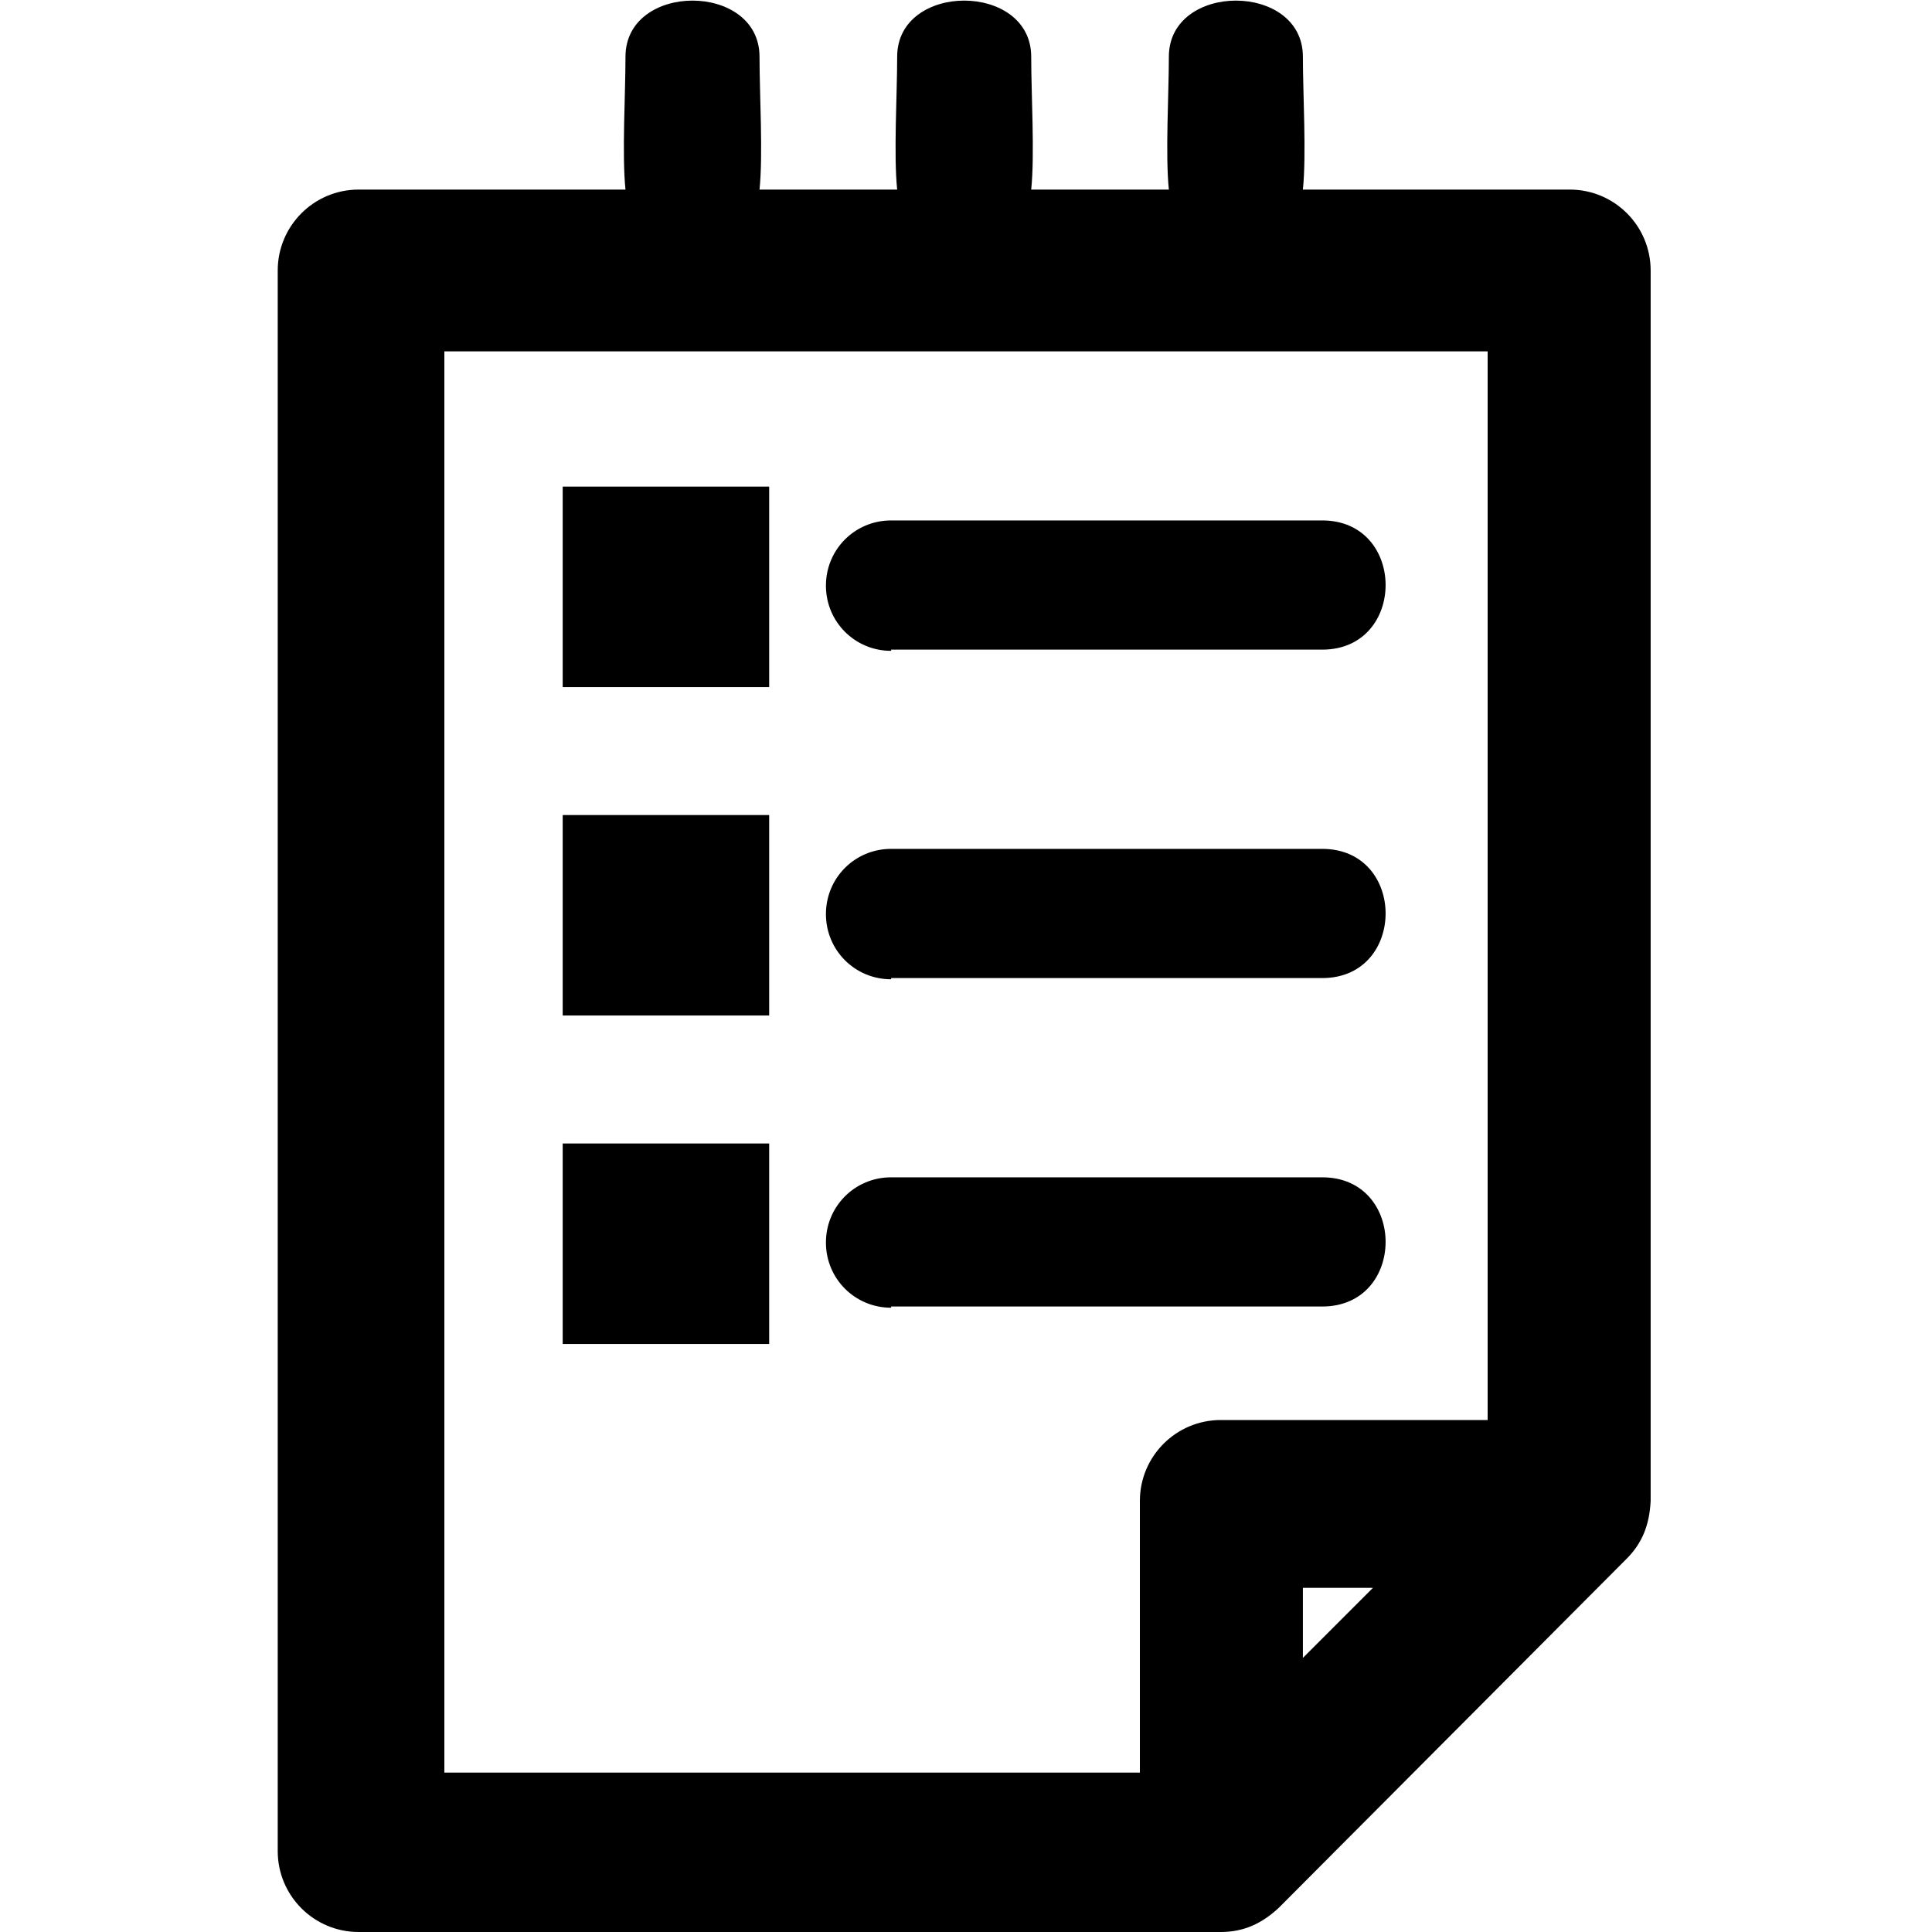
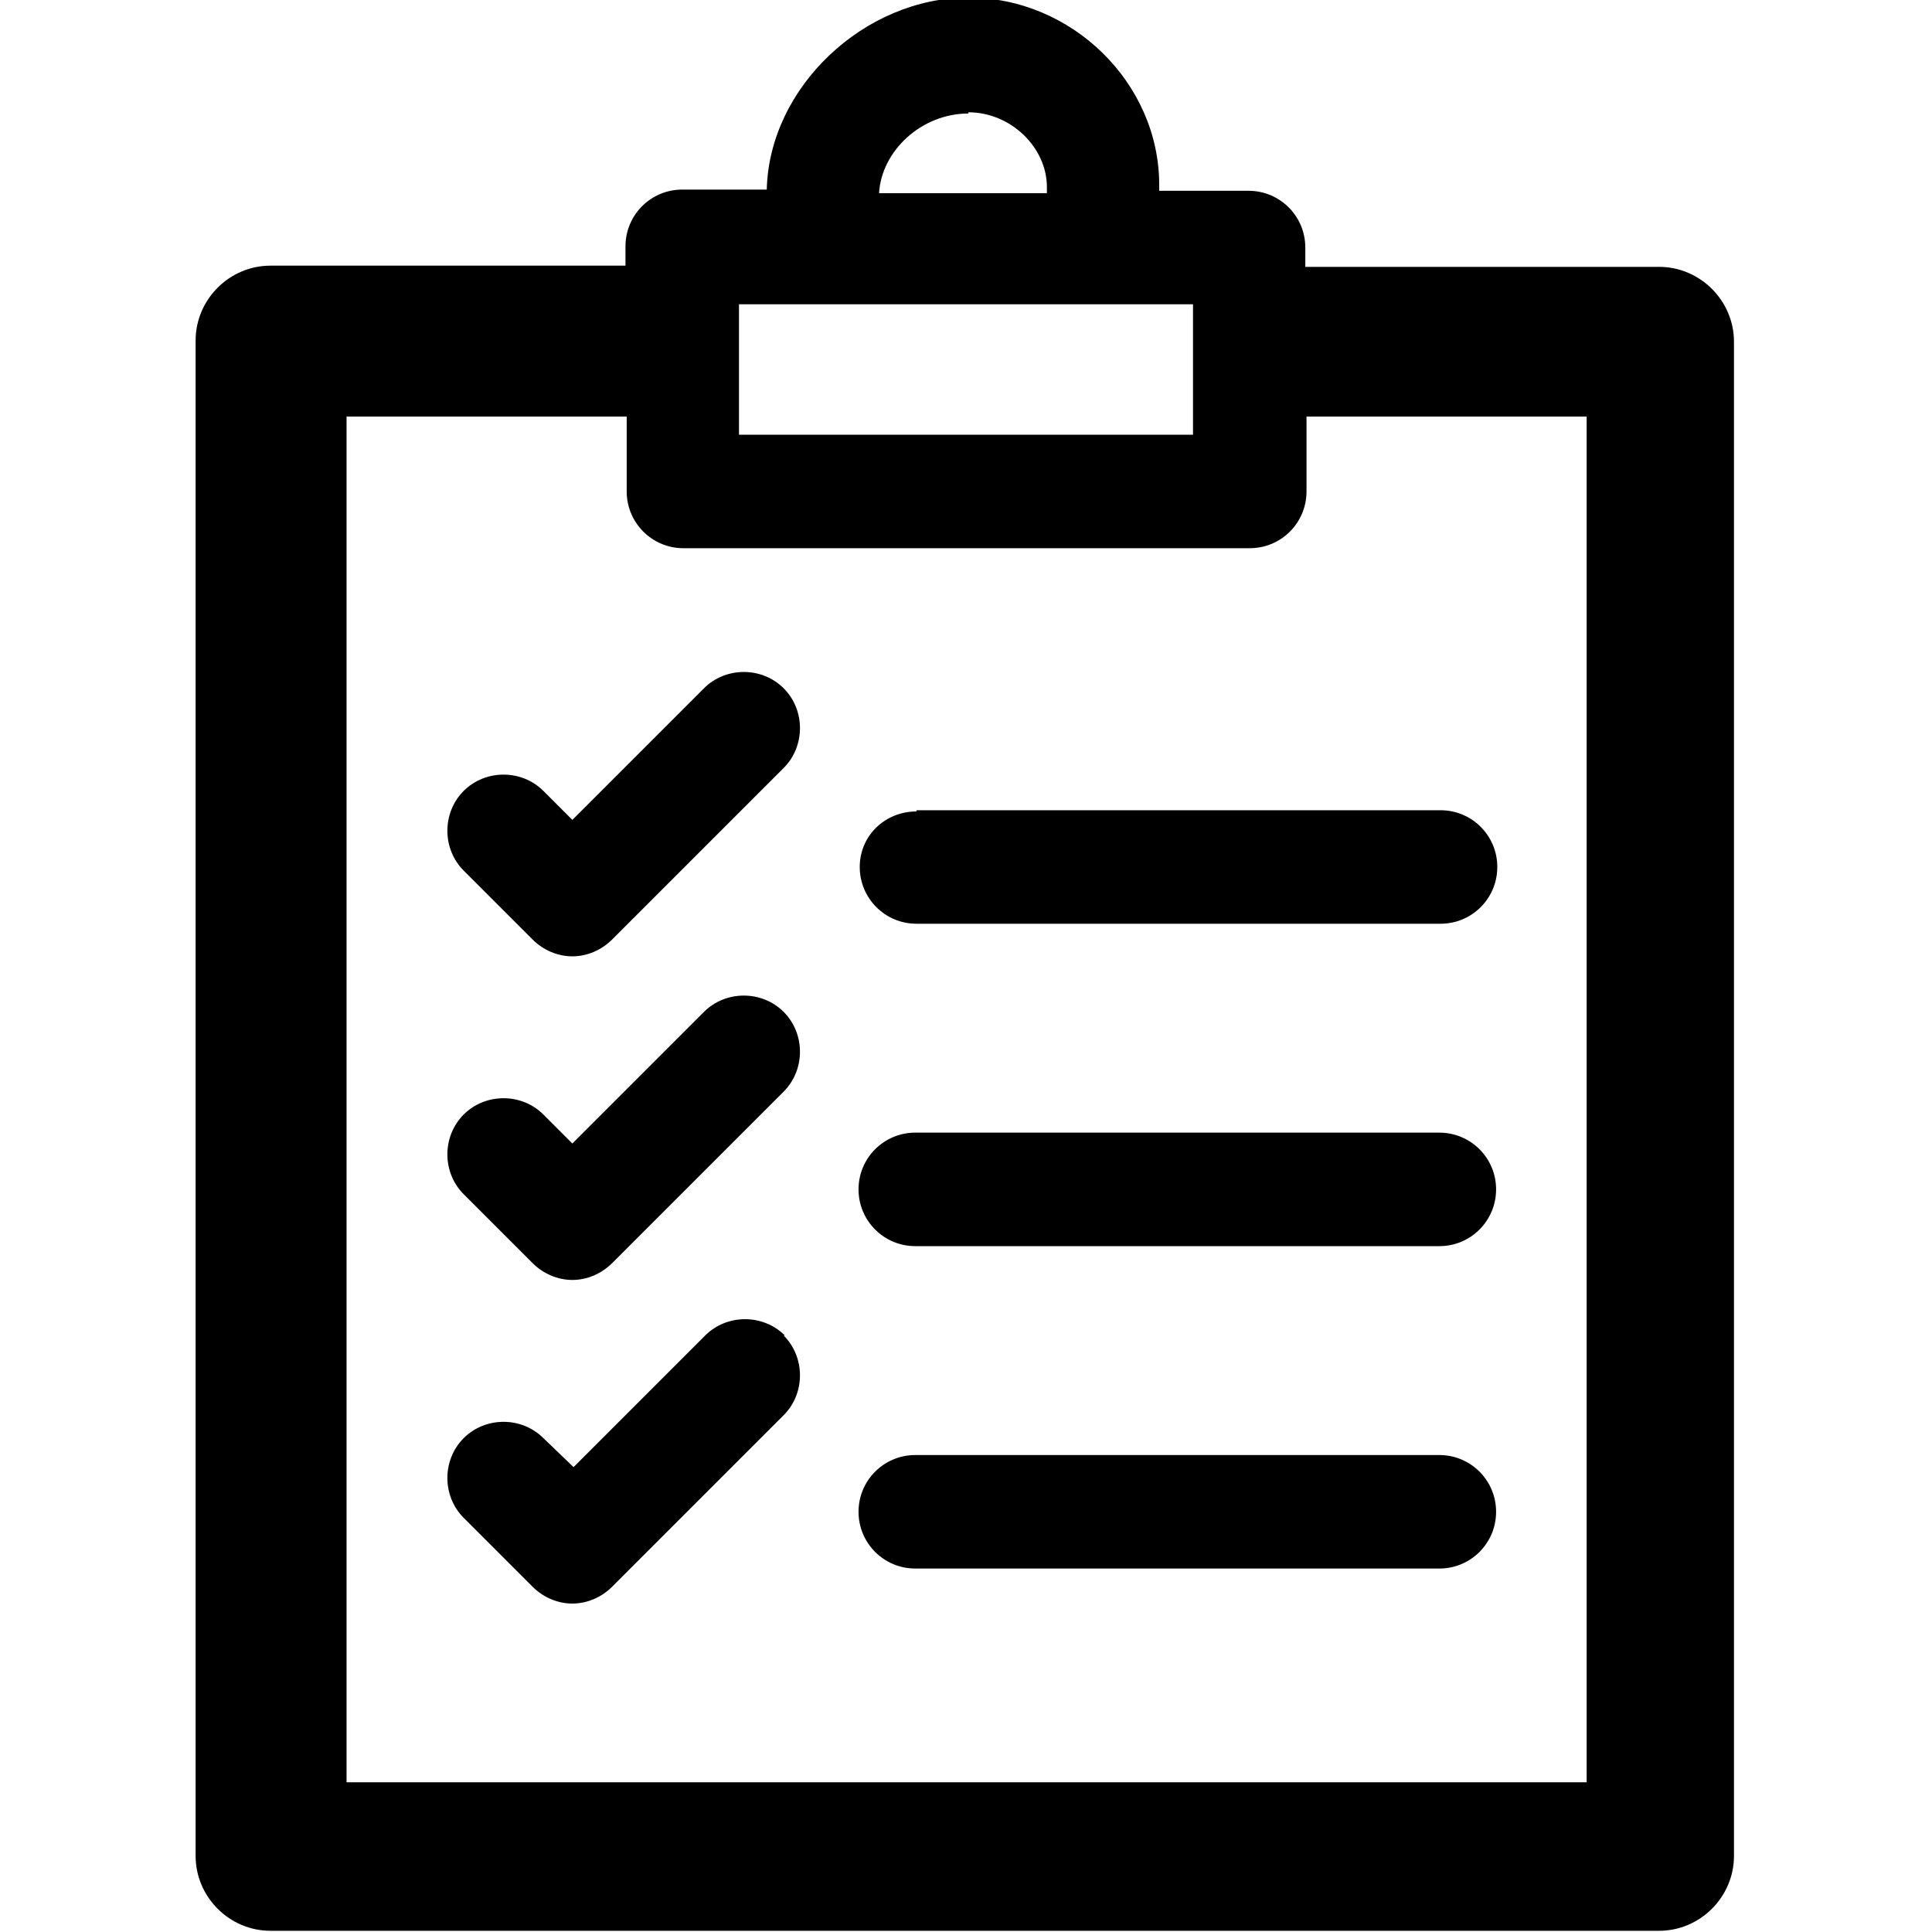
<svg xmlns="http://www.w3.org/2000/svg" id="icon-kausal-plans" viewBox="0 0 16 16">
-   <path d="m3,16h7.11c.19,0,.34-.07.48-.2l2.88-2.89c.13-.13.19-.28.2-.48V2.24c0-.37-.3-.67-.67-.67h-2.21c.03-.29,0-.79,0-1.1,0-.62-1.11-.62-1.11,0,0,.31-.03.81,0,1.1h-1.14c.03-.29,0-.79,0-1.1,0-.62-1.11-.62-1.11,0,0,.31-.03.81,0,1.1h-1.14c.03-.29,0-.79,0-1.1,0-.62-1.11-.62-1.11,0,0,.31-.03.81,0,1.1h-2.21c-.37,0-.67.3-.67.67v13.09c0,.37.3.67.67.67h0Zm4.38-5.17c-.3,0-.54-.24-.54-.54s.24-.54.54-.54h3.57c.7,0,.7,1.07,0,1.07h-3.57Zm-2.72-1.36h1.71v1.66h-1.71v-1.66Zm2.72-1.36c-.3,0-.54-.24-.54-.54s.24-.54.54-.54h3.57c.7,0,.7,1.07,0,1.07h-3.57Zm-2.72-1.36h1.71v1.66h-1.71v-1.66Zm2.72-1.36c-.3,0-.54-.24-.54-.54s.24-.54.54-.54h3.57c.7,0,.7,1.07,0,1.07h-3.57Zm-2.72-1.36h1.71v1.66h-1.71v-1.66Zm6.13,9.7v-.58h.58l-.58.58Zm-1.35.95H3.68V2.91h8.64v8.85h-2.21c-.37,0-.67.3-.67.67v2.21Z" />
+   <path d="m13.75,2.21h-2.94v-.16c0-.26-.21-.47-.47-.47h-.74v-.05c0-.84-.72-1.55-1.58-1.55s-1.65.74-1.67,1.59h-.7c-.26,0-.47.21-.47.47v.16h-2.94c-.34,0-.62.28-.62.62v12.55c0,.34.28.62.62.62h11.5c.34,0,.62-.28.62-.62V2.83c0-.34-.28-.62-.62-.62h0Zm-5.73-1.28c.35,0,.65.29.65.62v.05h-1.39c.02-.35.35-.66.74-.66h0Zm-1.9,1.59h3.76v1.08h-3.76v-1.08Zm7.01,12.24H2.87V3.45h2.32v.62c0,.26.21.47.47.47h4.69c.26,0,.47-.21.47-.47v-.62h2.32v11.31h0ZM6.49,5.7c.18.18.18.48,0,.66l-1.42,1.42c-.09.09-.21.14-.33.14s-.24-.05-.33-.14l-.57-.57c-.18-.18-.18-.48,0-.66.18-.18.48-.18.66,0l.24.24,1.09-1.09c.18-.18.48-.18.66,0Zm1.1,1.01h4.34c.26,0,.47.21.47.47s-.21.47-.47.47h-4.34c-.26,0-.47-.21-.47-.47,0-.26.21-.46.47-.46Zm-1.1,1.67c.18.18.18.48,0,.66l-1.42,1.42c-.09.09-.21.14-.33.14s-.24-.05-.33-.14l-.57-.57c-.18-.18-.18-.48,0-.66.18-.18.48-.18.66,0l.24.24,1.09-1.09c.18-.18.48-.18.66,0Zm5.9,1.47c0,.26-.21.47-.47.47h-4.34c-.26,0-.47-.21-.47-.47s.21-.47.47-.47h4.34c.26,0,.47.21.47.47Zm-5.9,1.21c.18.18.18.48,0,.66l-1.42,1.42c-.09.09-.21.14-.33.14s-.24-.05-.33-.14l-.57-.57c-.18-.18-.18-.48,0-.66.18-.18.48-.18.66,0l.25.24,1.09-1.09c.18-.18.48-.18.66,0Zm5.9,1.46c0,.26-.21.47-.47.47h-4.34c-.26,0-.47-.21-.47-.47s.21-.47.47-.47h4.34c.26,0,.47.21.47.47Z" />
</svg>
